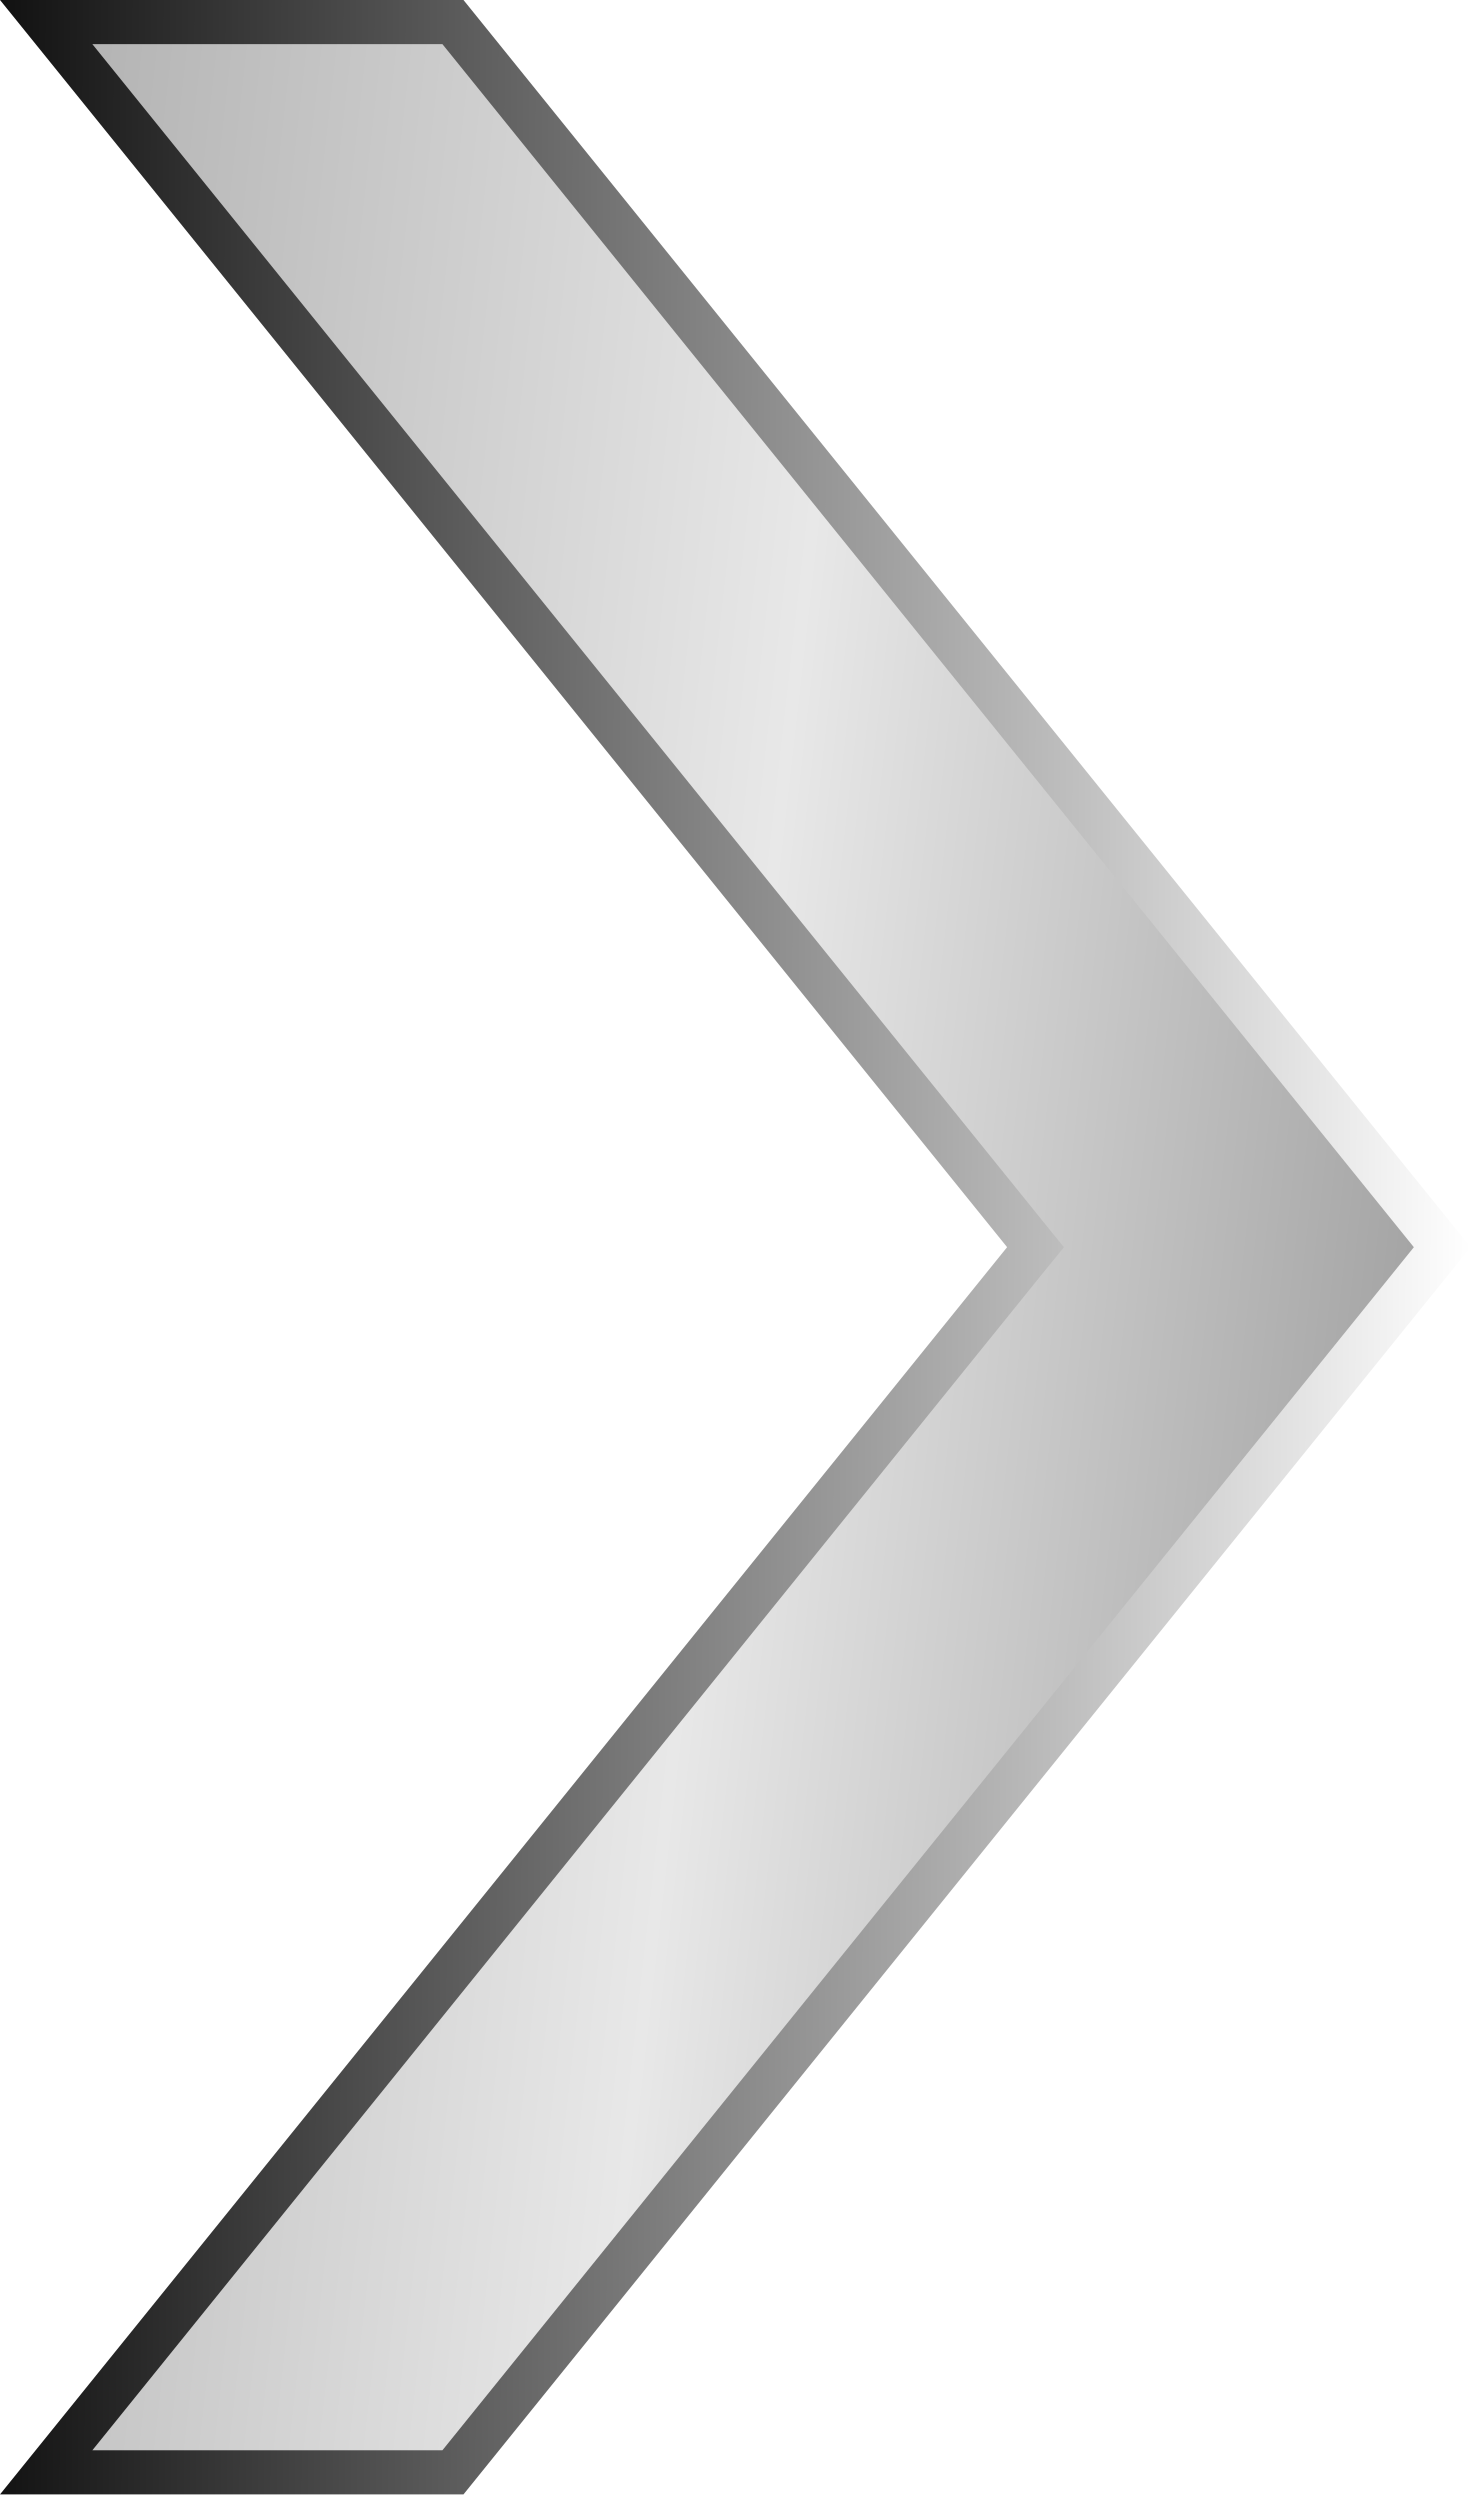
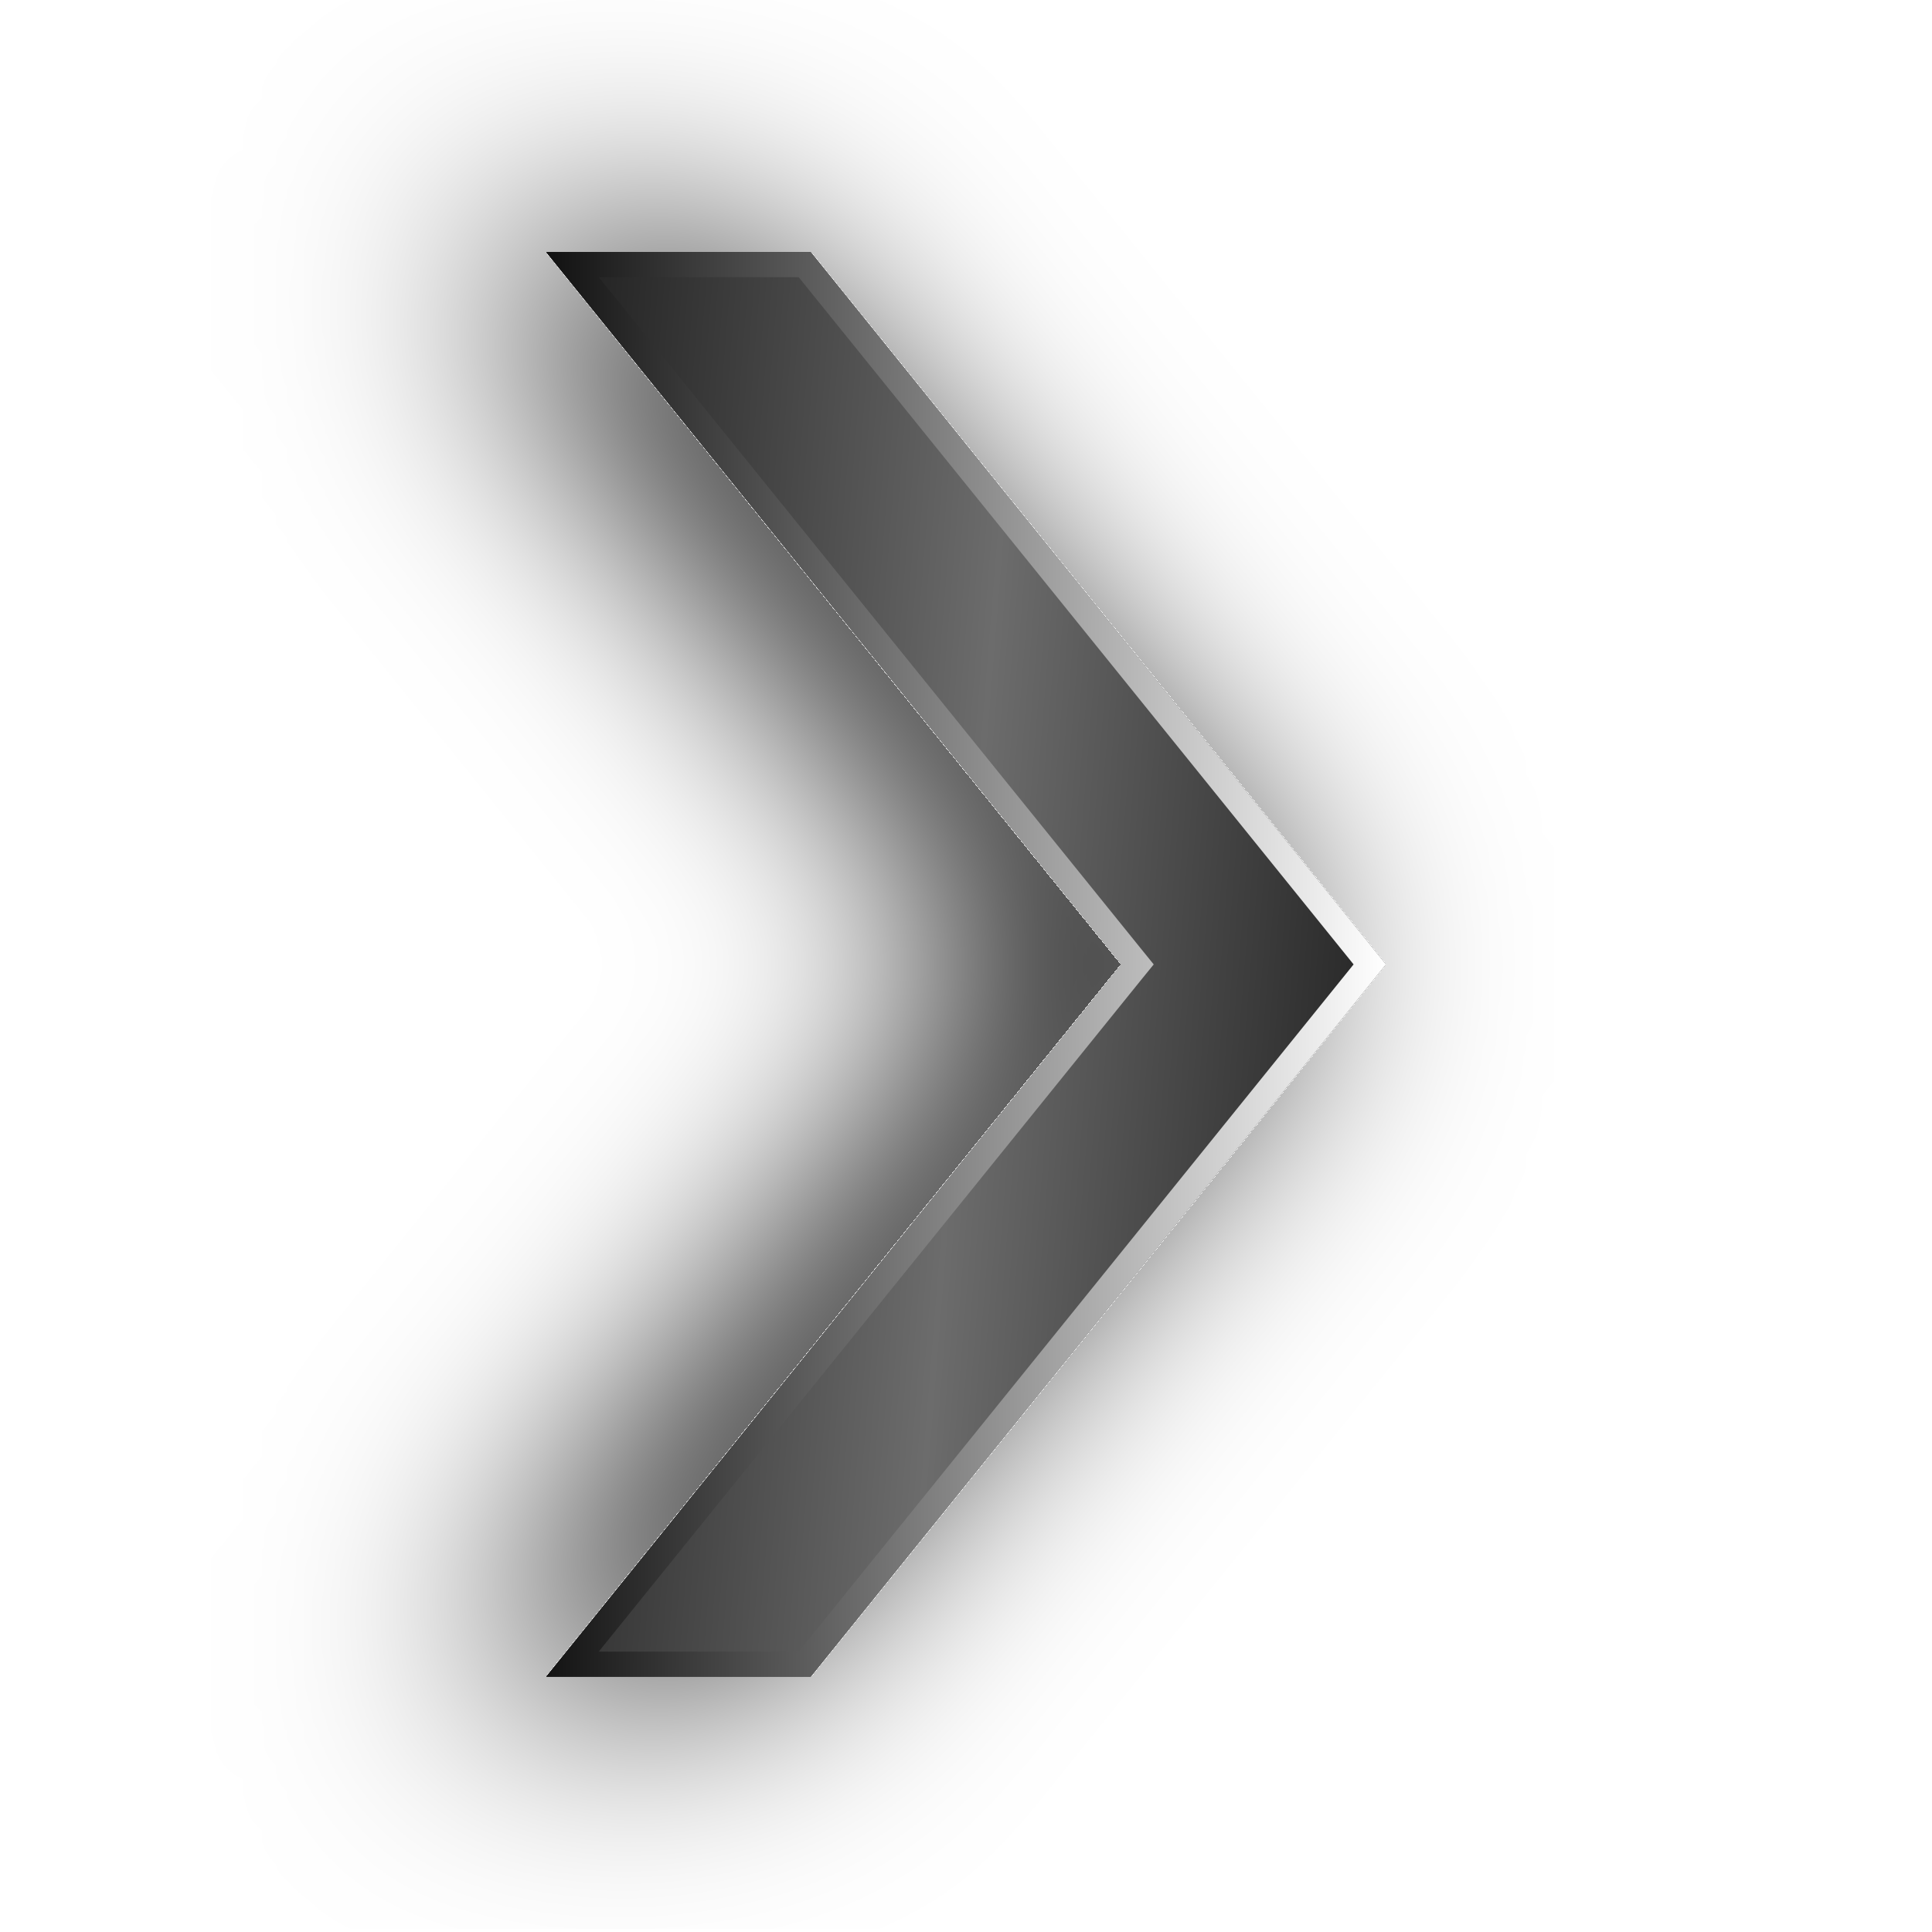
- <svg xmlns="http://www.w3.org/2000/svg" width="20" height="34" viewBox="0 0 20 34" fill="none">
-   <path d="M6.16 33.624H0.628L13.93 17.15L14.083 16.962L13.93 16.773L0.628 0.3H6.16L19.614 16.962L6.16 33.624Z" fill="url(#paint0_linear_571_24)" stroke="url(#paint1_linear_571_24)" stroke-width="0.6" />
+ <svg xmlns="http://www.w3.org/2000/svg" width="46" height="46" viewBox="0 0 46 46" fill="none">
+   <g filter="url(#filter0_d_926_578)">
+     <path d="M13 6H19.303L33 22.962L19.303 39.924H13L26.697 22.962L13 6Z" fill="url(#paint0_linear_926_578)" />
+     <path d="M19.16 39.624H13.628L26.93 23.15L27.083 22.962L26.93 22.773L13.628 6.3H19.16L32.614 22.962L19.16 39.624Z" stroke="url(#paint1_linear_926_578)" stroke-width="0.6" />
+   </g>
  <defs>
-     <linearGradient id="paint0_linear_571_24" x1="-5.38" y1="-6.984" x2="30.256" y2="-2.942" gradientUnits="userSpaceOnUse">
-       <stop stop-color="#727272" />
-       <stop offset="0.19" stop-color="#B1B1B1" />
-       <stop offset="0.5" stop-color="#E8E8E8" />
-       <stop offset="0.76" stop-color="#A4A4A4" />
-       <stop offset="1" stop-color="#424242" />
+     <filter id="filter0_d_926_578" x="5" y="0" width="32" height="45.924" filterUnits="userSpaceOnUse" color-interpolation-filters="sRGB">
+       <feFlood flood-opacity="0" result="BackgroundImageFix" />
+       <feColorMatrix in="SourceAlpha" type="matrix" values="0 0 0 0 0 0 0 0 0 0 0 0 0 0 0 0 0 0 127 0" result="hardAlpha" />
+       <feOffset dx="-2" />
+       <feGaussianBlur stdDeviation="3" />
+       <feComposite in2="hardAlpha" operator="out" />
+       <feColorMatrix type="matrix" values="0 0 0 0 0 0 0 0 0 0 0 0 0 0 0 0 0 0 1 0" />
+       <feBlend mode="normal" in2="BackgroundImageFix" result="effect1_dropShadow_926_578" />
+       <feBlend mode="normal" in="SourceGraphic" in2="effect1_dropShadow_926_578" result="shape" />
+     </filter>
+     <linearGradient id="paint0_linear_926_578" x1="13" y1="21.327" x2="33.133" y2="22.949" gradientUnits="userSpaceOnUse">
+       <stop stop-color="#252525" />
+       <stop offset="0.5" stop-color="#6C6C6C" />
+       <stop offset="1" stop-color="#252525" />
    </linearGradient>
-     <linearGradient id="paint1_linear_571_24" x1="20" y1="17.008" x2="-1.65179e-05" y2="16.919" gradientUnits="userSpaceOnUse">
+     <linearGradient id="paint1_linear_926_578" x1="33" y1="23.008" x2="13" y2="22.919" gradientUnits="userSpaceOnUse">
      <stop stop-color="white" />
      <stop offset="1" stop-color="#121212" />
    </linearGradient>
  </defs>
</svg>
